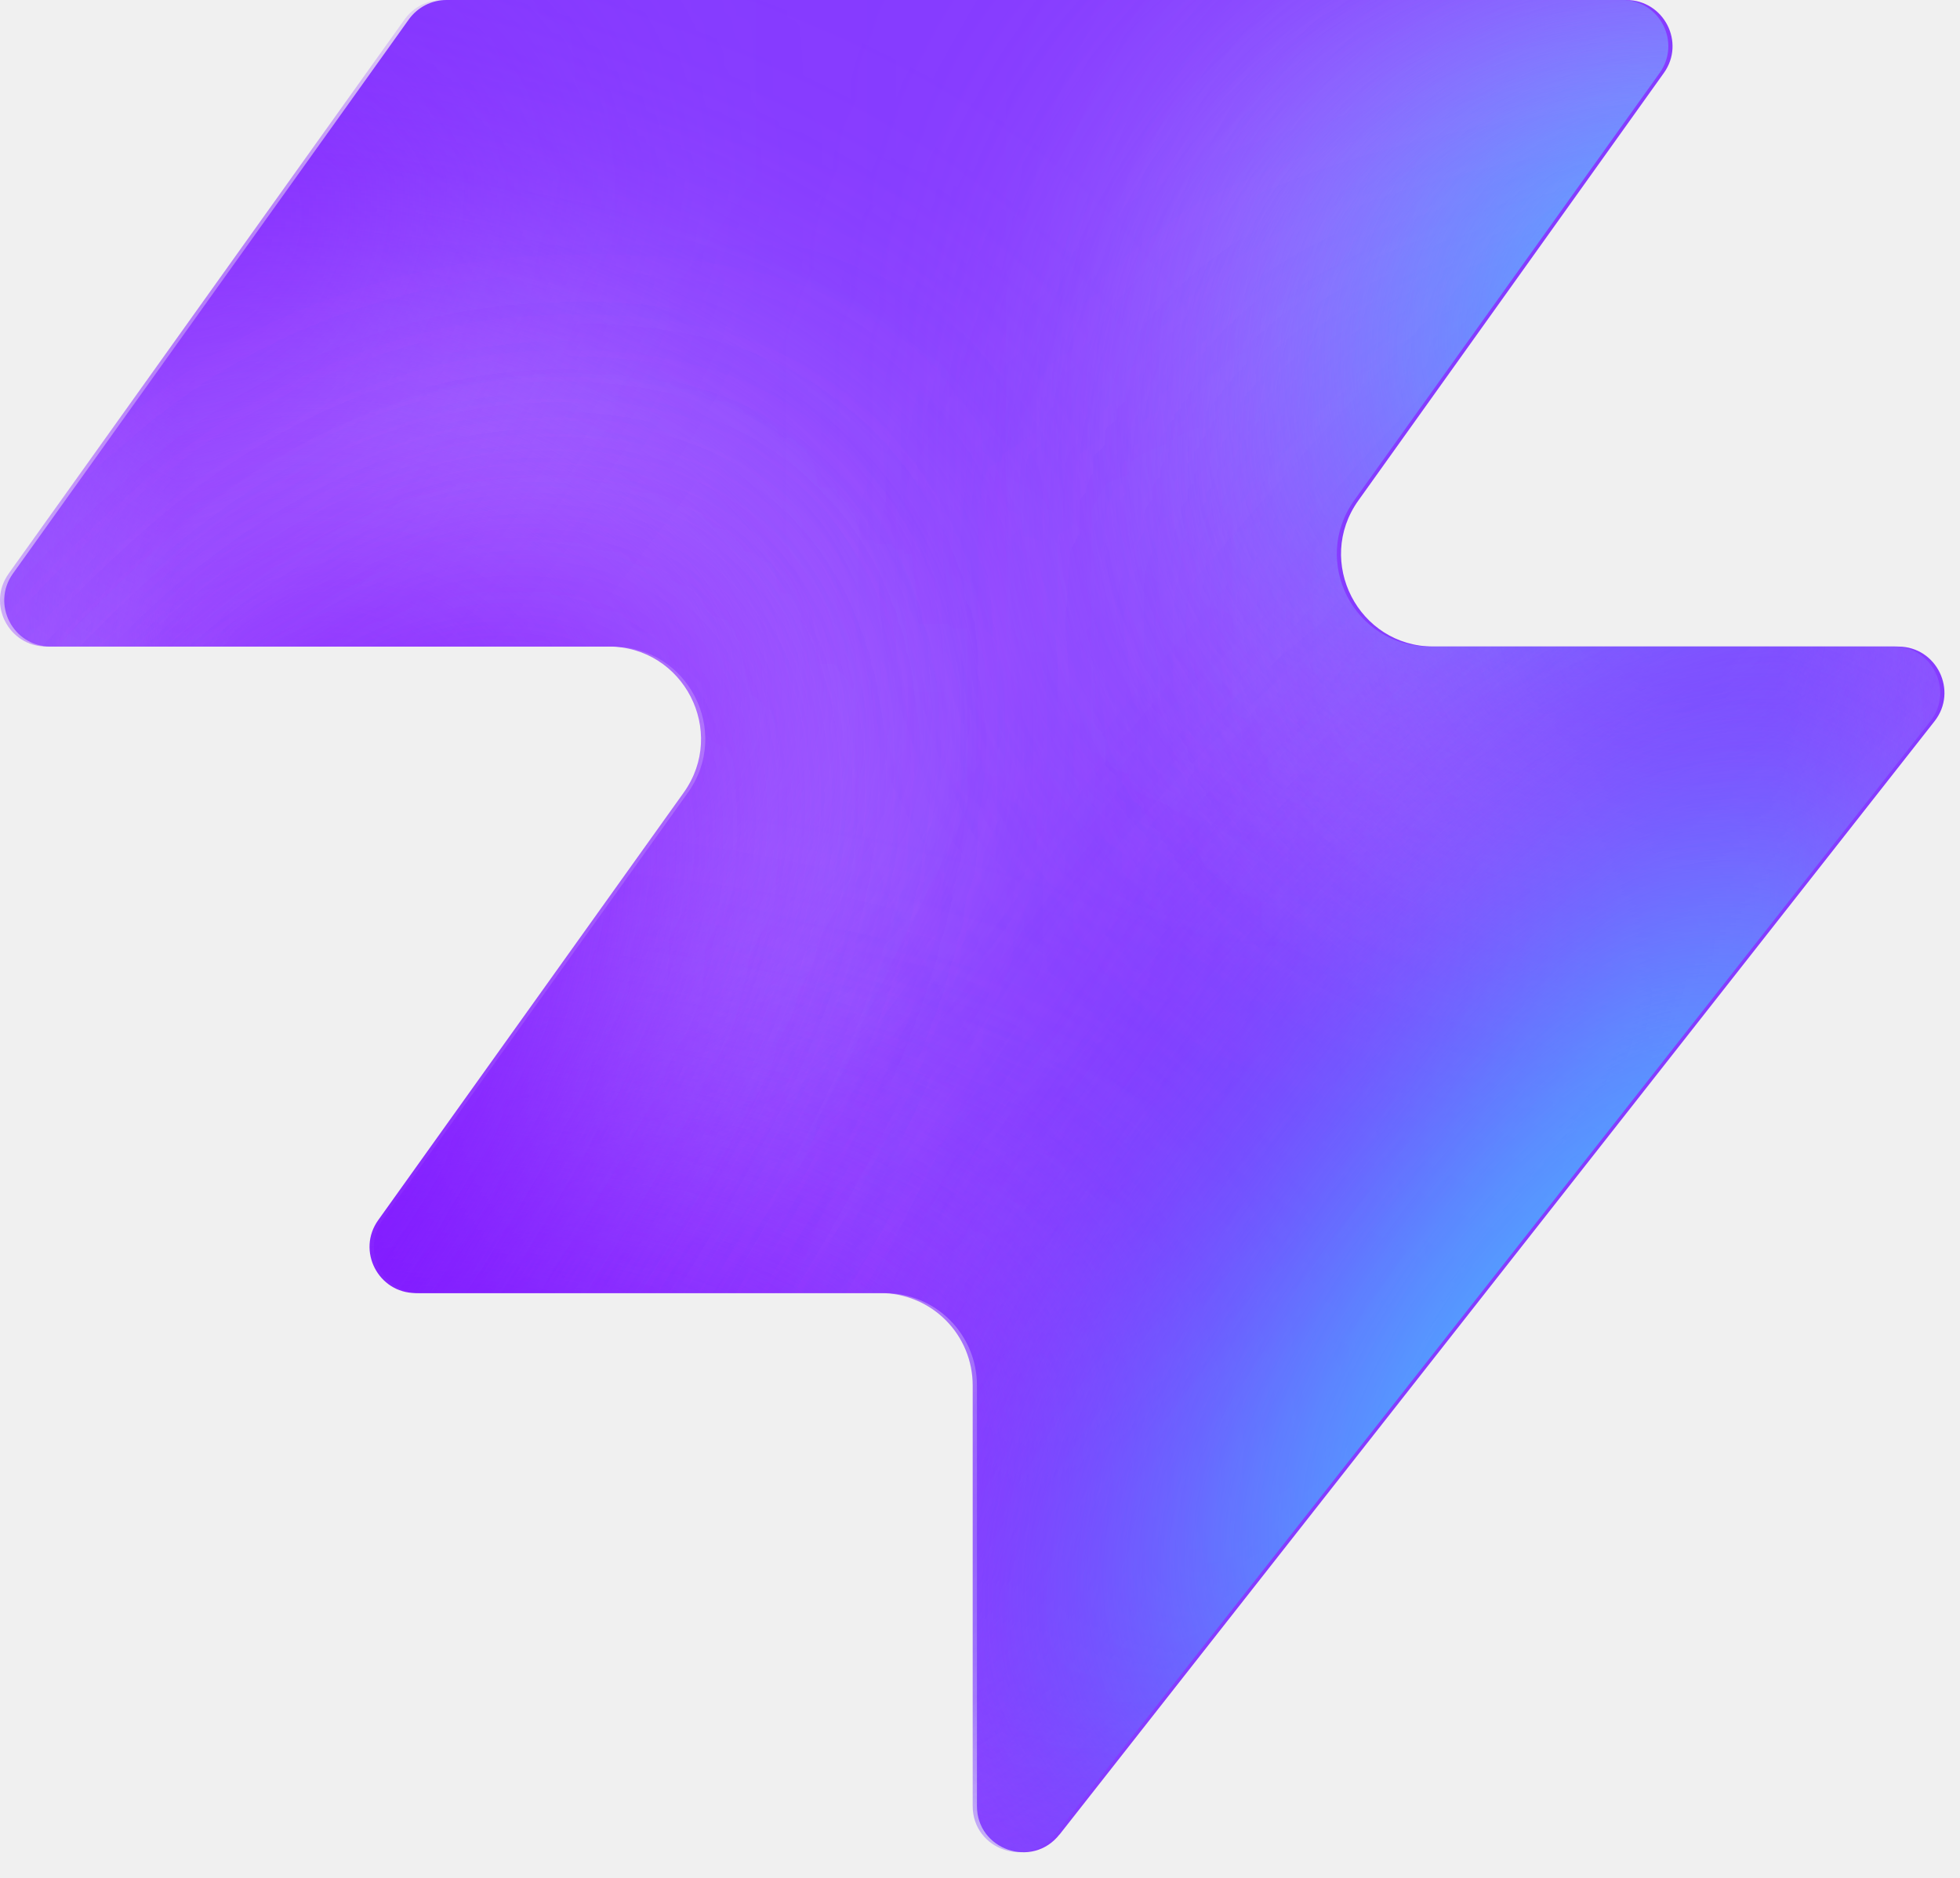
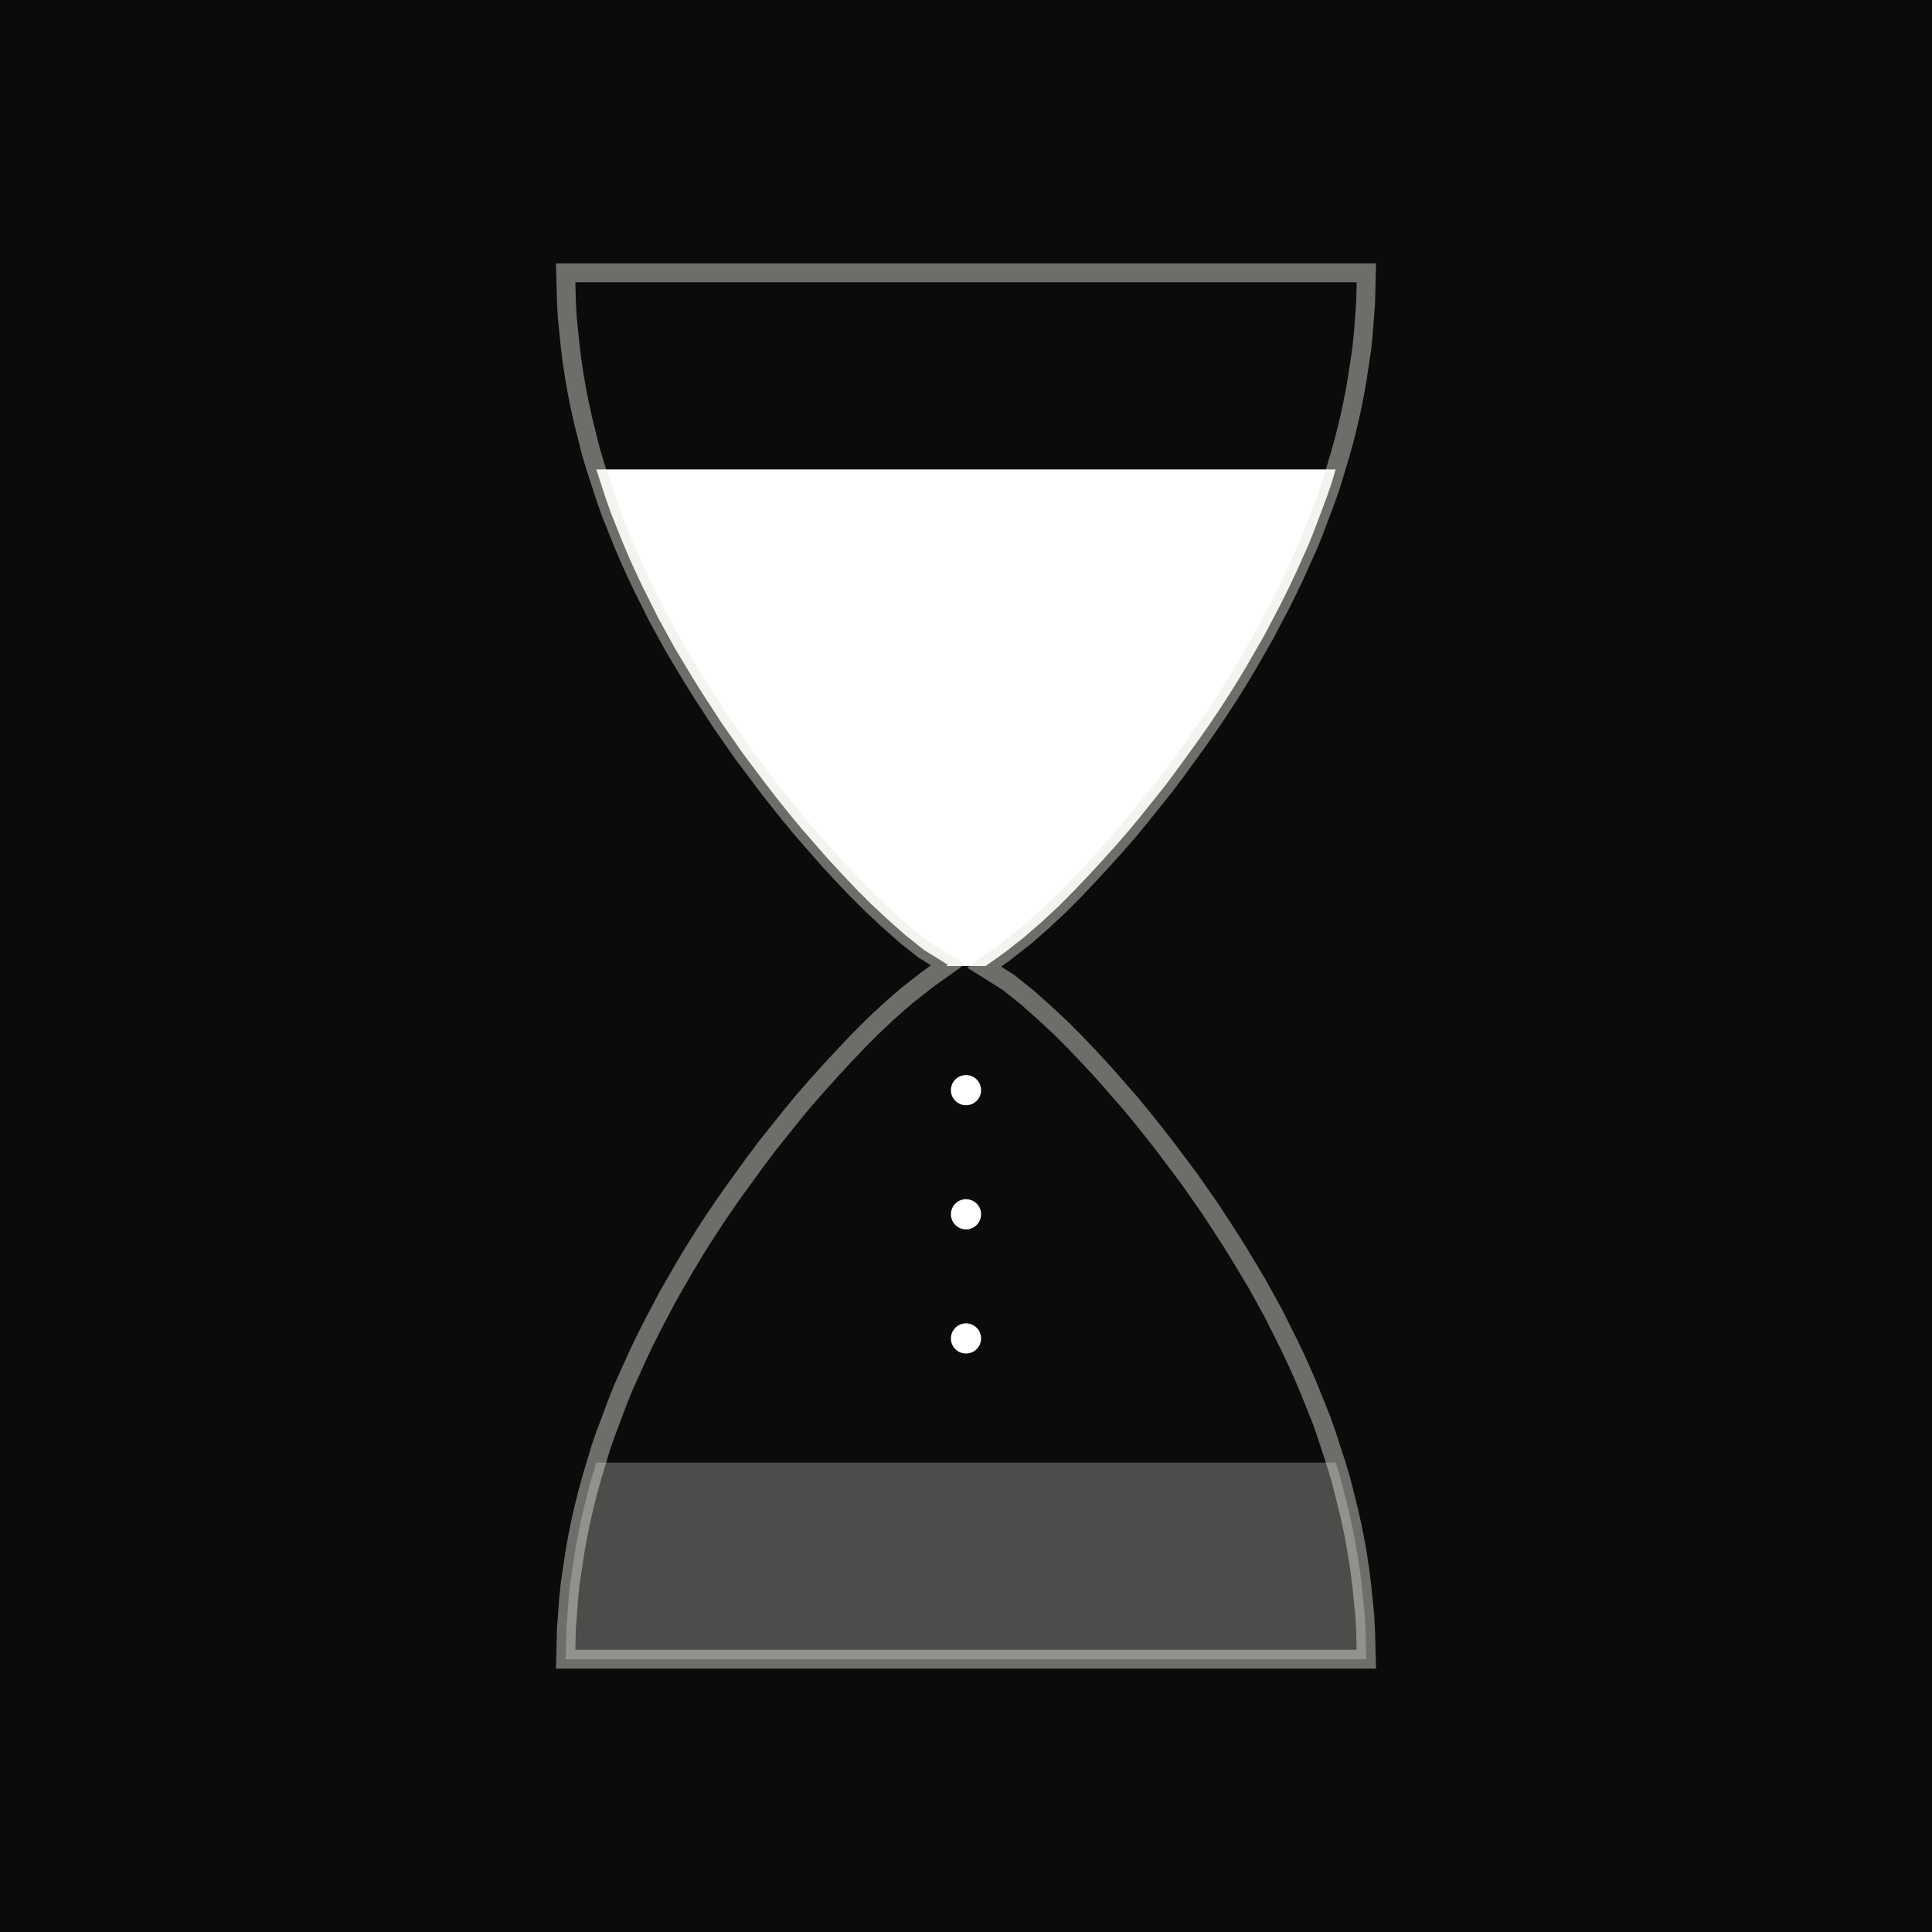
- <svg xmlns="http://www.w3.org/2000/svg" width="48" height="46" fill="none" viewBox="0 0 48 46">
-   <path fill="#863bff" d="M25.946 44.938c-.664.845-2.021.375-2.021-.698V33.937a2.26 2.26 0 0 0-2.262-2.262H10.287c-.92 0-1.456-1.04-.92-1.788l7.48-10.471c1.07-1.497 0-3.578-1.842-3.578H1.237c-.92 0-1.456-1.04-.92-1.788L10.013.474c.214-.297.556-.474.92-.474h28.894c.92 0 1.456 1.04.92 1.788l-7.48 10.471c-1.07 1.498 0 3.579 1.842 3.579h11.377c.943 0 1.473 1.088.89 1.83L25.947 44.94z" style="fill:#863bff;fill:color(display-p3 .525 .23 1);fill-opacity:1" />
-   <mask id="a" width="48" height="46" x="0" y="0" maskUnits="userSpaceOnUse" style="mask-type:alpha">
-     <path fill="#000" d="M25.842 44.938c-.664.844-2.021.375-2.021-.698V33.937a2.26 2.26 0 0 0-2.262-2.262H10.183c-.92 0-1.456-1.04-.92-1.788l7.48-10.471c1.07-1.498 0-3.579-1.842-3.579H1.133c-.92 0-1.456-1.04-.92-1.787L9.91.473c.214-.297.556-.474.92-.474h28.894c.92 0 1.456 1.04.92 1.788l-7.48 10.471c-1.07 1.498 0 3.578 1.842 3.578h11.377c.943 0 1.473 1.088.89 1.832L25.843 44.94z" style="fill:#000;fill-opacity:1" />
-   </mask>
-   <g mask="url(#a)">
-     <g filter="url(#b)">
-       <ellipse cx="5.508" cy="14.704" fill="#ede6ff" rx="5.508" ry="14.704" style="fill:#ede6ff;fill:color(display-p3 .927 .903 1);fill-opacity:1" transform="matrix(.00324 1 1 -.00324 -4.47 31.516)" />
+ <svg xmlns="http://www.w3.org/2000/svg" viewBox="0 0 512 512">
+   <rect width="512" height="512" fill="#0b0b0c" />
+   <g transform="translate(0 56.3)">
+     <clipPath id="glass">
+       <path d="M362.1 16 L362 20 L361.9 24 L361.6 28 L361.3 32 L360.9 36 L360.3 40 L359.7 44 L359 48 L358.2 52 L357.3 56 L356.3 60 L355.2 64 L354 68 L352.8 72 L351.4 76 L349.9 80 L348.4 84 L346.8 88 L345 92 L343.2 96 L341.3 100 L339.3 104 L337.2 108 L335.1 112 L332.8 116 L330.5 120 L328.1 124 L325.6 128 L323 132 L320.3 136 L317.5 140 L314.6 144 L311.7 148 L308.7 152 L305.5 156 L302.3 160 L299 164 L295.5 168 L291.9 172 L288.2 176 L284.4 180 L280.4 184 L276.1 188 L271.5 192 L266.4 196 L260.8 200 L267.2 204 L272.2 208 L276.7 212 L281 216 L285 220 L288.8 224 L292.5 228 L296 232 L299.5 236 L302.8 240 L306 244 L309.1 248 L312.1 252 L315.1 256 L317.9 260 L320.7 264 L323.3 268 L325.9 272 L328.4 276 L330.8 280 L333.2 284 L335.4 288 L337.6 292 L339.6 296 L341.6 300 L343.5 304 L345.3 308 L347 312 L348.6 316 L350.2 320 L351.6 324 L352.9 328 L354.2 332 L355.4 336 L356.4 340 L357.4 344 L358.3 348 L359.1 352 L359.8 356 L360.4 360 L360.9 364 L361.3 368 L361.7 372 L361.9 376 L362 380 L362.1 383.4 L149.9 383.4 L150 379.4 L150.1 375.4 L150.4 371.4 L150.7 367.4 L151.1 363.4 L151.7 359.4 L152.3 355.4 L153 351.4 L153.8 347.4 L154.7 343.4 L155.7 339.4 L156.8 335.4 L158 331.4 L159.2 327.4 L160.6 323.4 L162.1 319.4 L163.6 315.4 L165.2 311.4 L167 307.4 L168.8 303.4 L170.7 299.4 L172.7 295.4 L174.8 291.4 L176.9 287.4 L179.2 283.4 L181.5 279.4 L183.9 275.4 L186.4 271.4 L189 267.4 L191.7 263.4 L194.5 259.4 L197.4 255.4 L200.3 251.4 L203.3 247.4 L206.5 243.4 L209.7 239.4 L213 235.4 L216.5 231.4 L220.1 227.4 L223.8 223.4 L227.6 219.4 L231.6 215.4 L235.9 211.4 L240.5 207.4 L245.6 203.4 L251.2 199.4 L244.8 195.4 L239.8 191.4 L235.3 187.4 L231 183.4 L227 179.4 L223.2 175.4 L219.5 171.4 L216 167.4 L212.5 163.4 L209.2 159.4 L206 155.4 L202.9 151.4 L199.9 147.4 L196.9 143.4 L194.1 139.4 L191.3 135.4 L188.7 131.4 L186.1 127.4 L183.6 123.4 L181.2 119.4 L178.8 115.4 L176.6 111.4 L174.4 107.4 L172.4 103.4 L170.4 99.4 L168.5 95.4 L166.7 91.4 L165 87.4 L163.4 83.4 L161.8 79.4 L160.4 75.4 L159.1 71.4 L157.8 67.4 L156.6 63.4 L155.6 59.4 L154.6 55.4 L153.7 51.4 L152.9 47.4 L152.2 43.4 L151.6 39.4 L151.1 35.4 L150.7 31.4 L150.3 27.4 L150.1 23.4 L150 19.4 L149.9 16 Z" />
+     </clipPath>
+     <g clip-path="url(#glass)">
+       <rect x="0" y="68.1" width="512" height="131.6" fill="#ffffff" />
+       <rect x="0" y="331.3" width="512" height="52.1" fill="rgb(232 228 220 / 0.3)" />
+       <circle cx="256" cy="232.6" r="4" fill="#ffffff" />
+       <circle cx="256" cy="265.5" r="4" fill="#ffffff" />
+       <circle cx="256" cy="298.4" r="4" fill="#ffffff" />
    </g>
-     <g filter="url(#c)">
-       <ellipse cx="10.399" cy="29.851" fill="#ede6ff" rx="10.399" ry="29.851" style="fill:#ede6ff;fill:color(display-p3 .927 .903 1);fill-opacity:1" transform="matrix(.00324 1 1 -.00324 -39.328 7.883)" />
-     </g>
-     <g filter="url(#d)">
-       <ellipse cx="5.508" cy="30.487" fill="#7e14ff" rx="5.508" ry="30.487" style="fill:#7e14ff;fill:color(display-p3 .492 .077 1);fill-opacity:1" transform="rotate(89.814 -25.913 -14.639)scale(1 -1)" />
-     </g>
-     <g filter="url(#e)">
-       <ellipse cx="5.508" cy="30.599" fill="#7e14ff" rx="5.508" ry="30.599" style="fill:#7e14ff;fill:color(display-p3 .492 .077 1);fill-opacity:1" transform="rotate(89.814 -32.644 -3.334)scale(1 -1)" />
-     </g>
-     <g filter="url(#f)">
-       <ellipse cx="5.508" cy="30.599" fill="#7e14ff" rx="5.508" ry="30.599" style="fill:#7e14ff;fill:color(display-p3 .492 .077 1);fill-opacity:1" transform="matrix(.00324 1 1 -.00324 -34.34 30.47)" />
-     </g>
-     <g filter="url(#g)">
-       <ellipse cx="14.072" cy="22.078" fill="#ede6ff" rx="14.072" ry="22.078" style="fill:#ede6ff;fill:color(display-p3 .927 .903 1);fill-opacity:1" transform="rotate(93.35 24.506 48.493)scale(-1 1)" />
-     </g>
-     <g filter="url(#h)">
-       <ellipse cx="3.47" cy="21.501" fill="#7e14ff" rx="3.47" ry="21.501" style="fill:#7e14ff;fill:color(display-p3 .492 .077 1);fill-opacity:1" transform="rotate(89.009 28.708 47.59)scale(-1 1)" />
-     </g>
-     <g filter="url(#i)">
-       <ellipse cx="3.47" cy="21.501" fill="#7e14ff" rx="3.47" ry="21.501" style="fill:#7e14ff;fill:color(display-p3 .492 .077 1);fill-opacity:1" transform="rotate(89.009 28.708 47.59)scale(-1 1)" />
-     </g>
-     <g filter="url(#j)">
-       <ellipse cx=".387" cy="8.972" fill="#7e14ff" rx="4.407" ry="29.108" style="fill:#7e14ff;fill:color(display-p3 .492 .077 1);fill-opacity:1" transform="rotate(39.51 .387 8.972)" />
-     </g>
-     <g filter="url(#k)">
-       <ellipse cx="47.523" cy="-6.092" fill="#7e14ff" rx="4.407" ry="29.108" style="fill:#7e14ff;fill:color(display-p3 .492 .077 1);fill-opacity:1" transform="rotate(37.892 47.523 -6.092)" />
-     </g>
-     <g filter="url(#l)">
-       <ellipse cx="41.412" cy="6.333" fill="#47bfff" rx="5.971" ry="9.665" style="fill:#47bfff;fill:color(display-p3 .28 .748 1);fill-opacity:1" transform="rotate(37.892 41.412 6.333)" />
-     </g>
-     <g filter="url(#m)">
-       <ellipse cx="-1.879" cy="38.332" fill="#7e14ff" rx="4.407" ry="29.108" style="fill:#7e14ff;fill:color(display-p3 .492 .077 1);fill-opacity:1" transform="rotate(37.892 -1.88 38.332)" />
-     </g>
-     <g filter="url(#n)">
-       <ellipse cx="-1.879" cy="38.332" fill="#7e14ff" rx="4.407" ry="29.108" style="fill:#7e14ff;fill:color(display-p3 .492 .077 1);fill-opacity:1" transform="rotate(37.892 -1.88 38.332)" />
-     </g>
-     <g filter="url(#o)">
-       <ellipse cx="35.651" cy="29.907" fill="#7e14ff" rx="4.407" ry="29.108" style="fill:#7e14ff;fill:color(display-p3 .492 .077 1);fill-opacity:1" transform="rotate(37.892 35.651 29.907)" />
-     </g>
-     <g filter="url(#p)">
-       <ellipse cx="38.418" cy="32.4" fill="#47bfff" rx="5.971" ry="15.297" style="fill:#47bfff;fill:color(display-p3 .28 .748 1);fill-opacity:1" transform="rotate(37.892 38.418 32.4)" />
-     </g>
+     <path d="M362.1 16 L362 20 L361.9 24 L361.6 28 L361.3 32 L360.9 36 L360.3 40 L359.7 44 L359 48 L358.2 52 L357.3 56 L356.3 60 L355.2 64 L354 68 L352.8 72 L351.4 76 L349.9 80 L348.4 84 L346.8 88 L345 92 L343.2 96 L341.3 100 L339.3 104 L337.2 108 L335.1 112 L332.8 116 L330.5 120 L328.1 124 L325.6 128 L323 132 L320.3 136 L317.5 140 L314.6 144 L311.7 148 L308.7 152 L305.5 156 L302.3 160 L299 164 L295.5 168 L291.9 172 L288.2 176 L284.4 180 L280.4 184 L276.1 188 L271.5 192 L266.4 196 L260.8 200 L267.2 204 L272.2 208 L276.7 212 L281 216 L285 220 L288.8 224 L292.5 228 L296 232 L299.5 236 L302.8 240 L306 244 L309.1 248 L312.1 252 L315.1 256 L317.9 260 L320.7 264 L323.3 268 L325.9 272 L328.4 276 L330.8 280 L333.2 284 L335.4 288 L337.6 292 L339.6 296 L341.6 300 L343.5 304 L345.3 308 L347 312 L348.6 316 L350.2 320 L351.6 324 L352.9 328 L354.2 332 L355.4 336 L356.4 340 L357.4 344 L358.3 348 L359.1 352 L359.8 356 L360.4 360 L360.9 364 L361.3 368 L361.7 372 L361.9 376 L362 380 L362.1 383.4 L149.9 383.4 L150 379.4 L150.1 375.4 L150.4 371.4 L150.7 367.4 L151.1 363.4 L151.7 359.4 L152.3 355.4 L153 351.4 L153.8 347.4 L154.7 343.4 L155.7 339.4 L156.8 335.4 L158 331.4 L159.2 327.4 L160.6 323.4 L162.1 319.4 L163.6 315.4 L165.2 311.4 L167 307.4 L168.8 303.4 L170.7 299.4 L172.7 295.4 L174.8 291.4 L176.9 287.4 L179.2 283.4 L181.5 279.4 L183.9 275.4 L186.4 271.4 L189 267.4 L191.7 263.4 L194.5 259.4 L197.4 255.4 L200.3 251.4 L203.3 247.4 L206.5 243.4 L209.7 239.4 L213 235.4 L216.5 231.4 L220.1 227.4 L223.8 223.4 L227.6 219.4 L231.6 215.4 L235.9 211.4 L240.5 207.4 L245.6 203.4 L251.2 199.4 L244.8 195.4 L239.8 191.4 L235.3 187.4 L231 183.4 L227 179.4 L223.2 175.4 L219.5 171.4 L216 167.4 L212.5 163.4 L209.2 159.4 L206 155.4 L202.9 151.4 L199.9 147.4 L196.9 143.4 L194.1 139.4 L191.3 135.4 L188.7 131.4 L186.1 127.4 L183.6 123.4 L181.2 119.4 L178.8 115.4 L176.6 111.4 L174.4 107.4 L172.4 103.4 L170.4 99.4 L168.5 95.4 L166.7 91.4 L165 87.4 L163.4 83.4 L161.8 79.4 L160.4 75.4 L159.1 71.4 L157.8 67.4 L156.6 63.4 L155.6 59.4 L154.6 55.4 L153.7 51.4 L152.9 47.4 L152.2 43.4 L151.6 39.4 L151.1 35.4 L150.7 31.4 L150.3 27.4 L150.1 23.4 L150 19.4 L149.9 16 Z" fill="none" stroke="rgb(232 228 220 / 0.45)" stroke-width="5" />
  </g>
-   <defs>
-     <filter id="b" width="60.045" height="41.654" x="-19.77" y="16.149" color-interpolation-filters="sRGB" filterUnits="userSpaceOnUse">
-       <feFlood flood-opacity="0" result="BackgroundImageFix" />
-       <feBlend in="SourceGraphic" in2="BackgroundImageFix" result="shape" />
-       <feGaussianBlur result="effect1_foregroundBlur_2002_17158" stdDeviation="7.659" />
-     </filter>
-     <filter id="c" width="90.34" height="51.437" x="-54.613" y="-7.533" color-interpolation-filters="sRGB" filterUnits="userSpaceOnUse">
-       <feFlood flood-opacity="0" result="BackgroundImageFix" />
-       <feBlend in="SourceGraphic" in2="BackgroundImageFix" result="shape" />
-       <feGaussianBlur result="effect1_foregroundBlur_2002_17158" stdDeviation="7.659" />
-     </filter>
-     <filter id="d" width="79.355" height="29.4" x="-49.64" y="2.03" color-interpolation-filters="sRGB" filterUnits="userSpaceOnUse">
-       <feFlood flood-opacity="0" result="BackgroundImageFix" />
-       <feBlend in="SourceGraphic" in2="BackgroundImageFix" result="shape" />
-       <feGaussianBlur result="effect1_foregroundBlur_2002_17158" stdDeviation="4.596" />
-     </filter>
-     <filter id="e" width="79.579" height="29.4" x="-45.045" y="20.029" color-interpolation-filters="sRGB" filterUnits="userSpaceOnUse">
-       <feFlood flood-opacity="0" result="BackgroundImageFix" />
-       <feBlend in="SourceGraphic" in2="BackgroundImageFix" result="shape" />
-       <feGaussianBlur result="effect1_foregroundBlur_2002_17158" stdDeviation="4.596" />
-     </filter>
-     <filter id="f" width="79.579" height="29.4" x="-43.513" y="21.178" color-interpolation-filters="sRGB" filterUnits="userSpaceOnUse">
-       <feFlood flood-opacity="0" result="BackgroundImageFix" />
-       <feBlend in="SourceGraphic" in2="BackgroundImageFix" result="shape" />
-       <feGaussianBlur result="effect1_foregroundBlur_2002_17158" stdDeviation="4.596" />
-     </filter>
-     <filter id="g" width="74.749" height="58.852" x="15.756" y="-17.901" color-interpolation-filters="sRGB" filterUnits="userSpaceOnUse">
-       <feFlood flood-opacity="0" result="BackgroundImageFix" />
-       <feBlend in="SourceGraphic" in2="BackgroundImageFix" result="shape" />
-       <feGaussianBlur result="effect1_foregroundBlur_2002_17158" stdDeviation="7.659" />
-     </filter>
-     <filter id="h" width="61.377" height="25.362" x="23.548" y="2.284" color-interpolation-filters="sRGB" filterUnits="userSpaceOnUse">
-       <feFlood flood-opacity="0" result="BackgroundImageFix" />
-       <feBlend in="SourceGraphic" in2="BackgroundImageFix" result="shape" />
-       <feGaussianBlur result="effect1_foregroundBlur_2002_17158" stdDeviation="4.596" />
-     </filter>
-     <filter id="i" width="61.377" height="25.362" x="23.548" y="2.284" color-interpolation-filters="sRGB" filterUnits="userSpaceOnUse">
-       <feFlood flood-opacity="0" result="BackgroundImageFix" />
-       <feBlend in="SourceGraphic" in2="BackgroundImageFix" result="shape" />
-       <feGaussianBlur result="effect1_foregroundBlur_2002_17158" stdDeviation="4.596" />
-     </filter>
-     <filter id="j" width="56.045" height="63.649" x="-27.636" y="-22.853" color-interpolation-filters="sRGB" filterUnits="userSpaceOnUse">
-       <feFlood flood-opacity="0" result="BackgroundImageFix" />
-       <feBlend in="SourceGraphic" in2="BackgroundImageFix" result="shape" />
-       <feGaussianBlur result="effect1_foregroundBlur_2002_17158" stdDeviation="4.596" />
-     </filter>
-     <filter id="k" width="54.814" height="64.646" x="20.116" y="-38.415" color-interpolation-filters="sRGB" filterUnits="userSpaceOnUse">
-       <feFlood flood-opacity="0" result="BackgroundImageFix" />
-       <feBlend in="SourceGraphic" in2="BackgroundImageFix" result="shape" />
-       <feGaussianBlur result="effect1_foregroundBlur_2002_17158" stdDeviation="4.596" />
-     </filter>
-     <filter id="l" width="33.541" height="35.313" x="24.641" y="-11.323" color-interpolation-filters="sRGB" filterUnits="userSpaceOnUse">
-       <feFlood flood-opacity="0" result="BackgroundImageFix" />
-       <feBlend in="SourceGraphic" in2="BackgroundImageFix" result="shape" />
-       <feGaussianBlur result="effect1_foregroundBlur_2002_17158" stdDeviation="4.596" />
-     </filter>
-     <filter id="m" width="54.814" height="64.646" x="-29.286" y="6.009" color-interpolation-filters="sRGB" filterUnits="userSpaceOnUse">
-       <feFlood flood-opacity="0" result="BackgroundImageFix" />
-       <feBlend in="SourceGraphic" in2="BackgroundImageFix" result="shape" />
-       <feGaussianBlur result="effect1_foregroundBlur_2002_17158" stdDeviation="4.596" />
-     </filter>
-     <filter id="n" width="54.814" height="64.646" x="-29.286" y="6.009" color-interpolation-filters="sRGB" filterUnits="userSpaceOnUse">
-       <feFlood flood-opacity="0" result="BackgroundImageFix" />
-       <feBlend in="SourceGraphic" in2="BackgroundImageFix" result="shape" />
-       <feGaussianBlur result="effect1_foregroundBlur_2002_17158" stdDeviation="4.596" />
-     </filter>
-     <filter id="o" width="54.814" height="64.646" x="8.244" y="-2.416" color-interpolation-filters="sRGB" filterUnits="userSpaceOnUse">
-       <feFlood flood-opacity="0" result="BackgroundImageFix" />
-       <feBlend in="SourceGraphic" in2="BackgroundImageFix" result="shape" />
-       <feGaussianBlur result="effect1_foregroundBlur_2002_17158" stdDeviation="4.596" />
-     </filter>
-     <filter id="p" width="39.409" height="43.623" x="18.713" y="10.588" color-interpolation-filters="sRGB" filterUnits="userSpaceOnUse">
-       <feFlood flood-opacity="0" result="BackgroundImageFix" />
-       <feBlend in="SourceGraphic" in2="BackgroundImageFix" result="shape" />
-       <feGaussianBlur result="effect1_foregroundBlur_2002_17158" stdDeviation="4.596" />
-     </filter>
-   </defs>
</svg>
